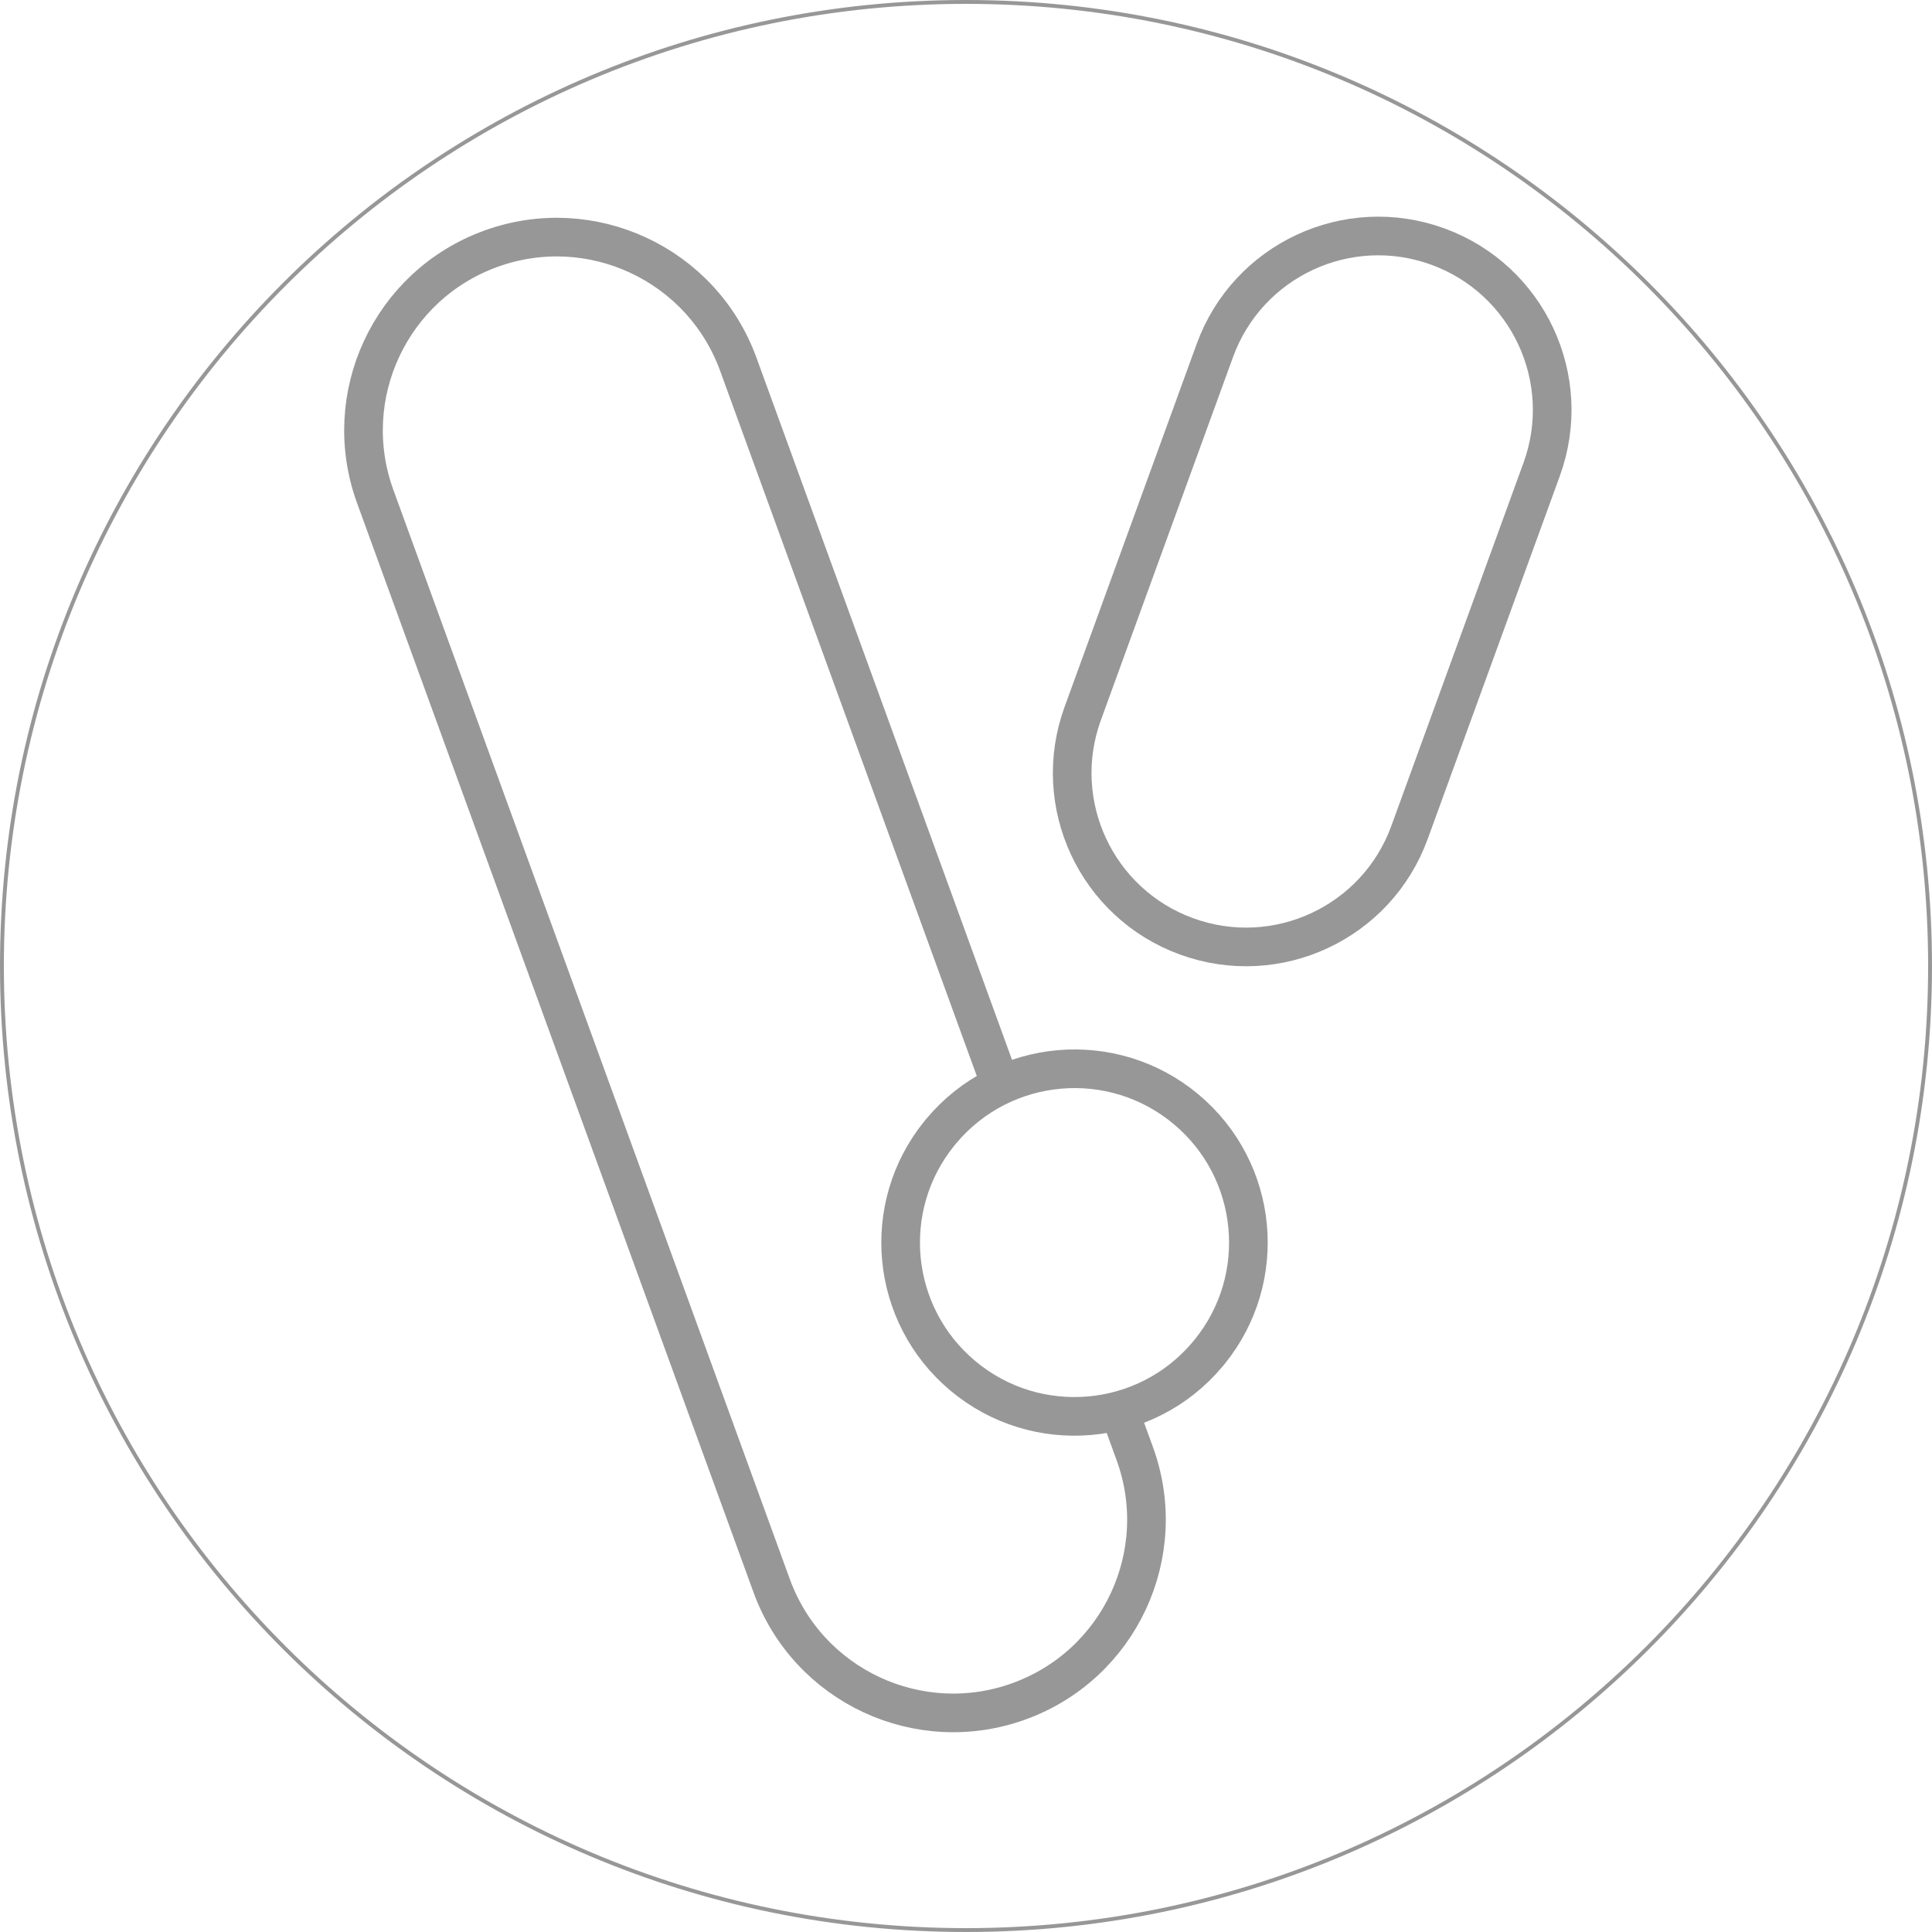
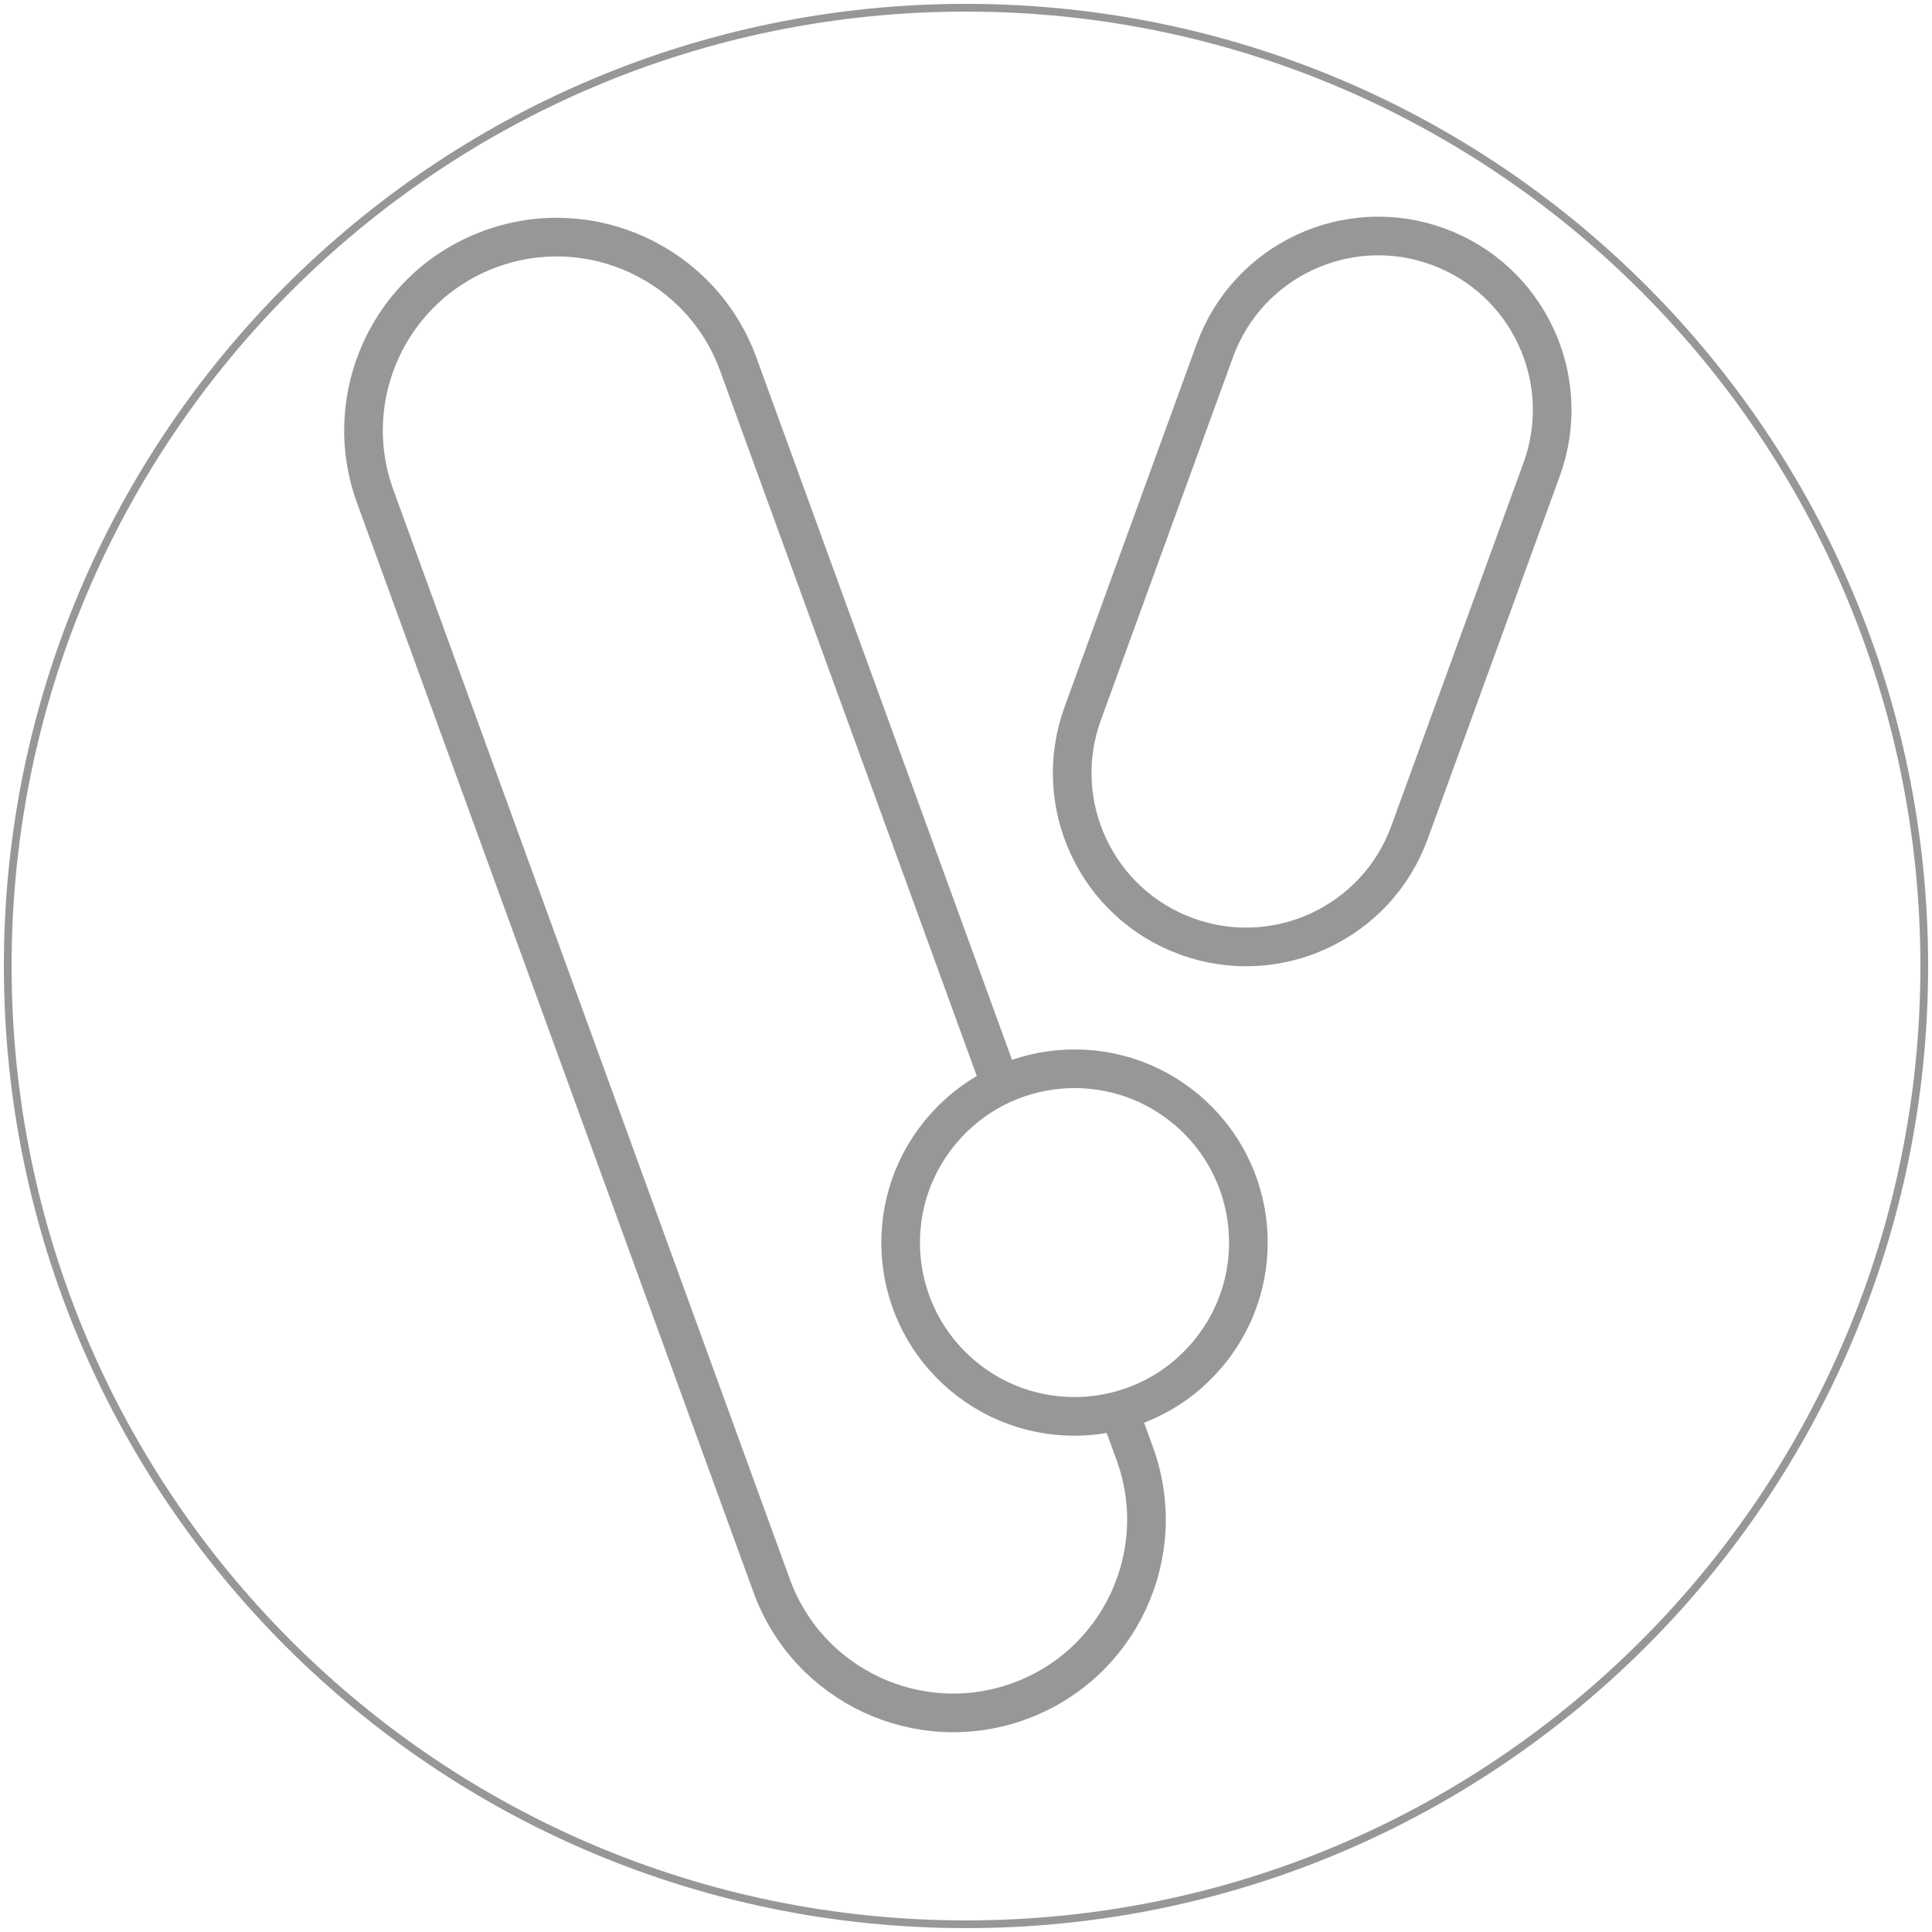
<svg xmlns="http://www.w3.org/2000/svg" width="500px" height="500px" viewBox="0 0 500 500" version="1.1">
-   <g id="vootaa" stroke="none" stroke-width="1" fill="none" fill-rule="evenodd">
+   <g id="vootaa" stroke="none" stroke-width="2" fill="none" fill-rule="evenodd">
    <g id="logo" stroke="#979797">
      <g id="bg-group">
-         <circle id="cicle" cx="250" cy="250" r="249.5" />
+         <circle id="cicle" cx="250" cy="250" r="248" />
      </g>
      <g id="logo-group" transform="translate(80, 42)" stroke-width="10">
        <path d="M179.096,238.801 C189.527,233.94 201.813,233.056 213.482,237.301 C225.024,241.499 233.801,249.928 238.697,260.197 C243.597,270.477 244.61,282.6 240.614,294.17 L240.313,295.013 C236.065,306.665 227.493,315.495 217.069,320.353 C206.638,325.213 194.352,326.097 182.683,321.853 C171.141,317.655 162.364,309.226 157.468,298.956 C152.568,288.677 151.555,276.553 155.551,264.984 L155.851,264.141 C160.1,252.489 168.672,243.659 179.096,238.801 Z" id="circle" transform="translate(198.0824, 279.5768) rotate(20) translate(-198.0824, -279.5768)" />
        <path d="M165.389,346.818 L165.389,360.331 C165.389,387.945 143.003,410.331 115.389,410.331 C87.774,410.331 65.389,387.945 65.389,360.331 L65.389,60.331 C65.389,32.717 87.774,10.331 115.389,10.331 C143.003,10.331 165.389,32.717 165.389,60.331 L165.389,256.99 L165.389,256.99" id="path" transform="translate(115.3887, 210.3312) rotate(-20) translate(-115.3887, -210.3312)" />
        <rect id="box" transform="translate(259.5939, 111.0703) rotate(20) translate(-259.5939, -111.0703)" x="214.594" y="16.07" width="90" height="190" rx="45" />
      </g>
    </g>
  </g>
</svg>
